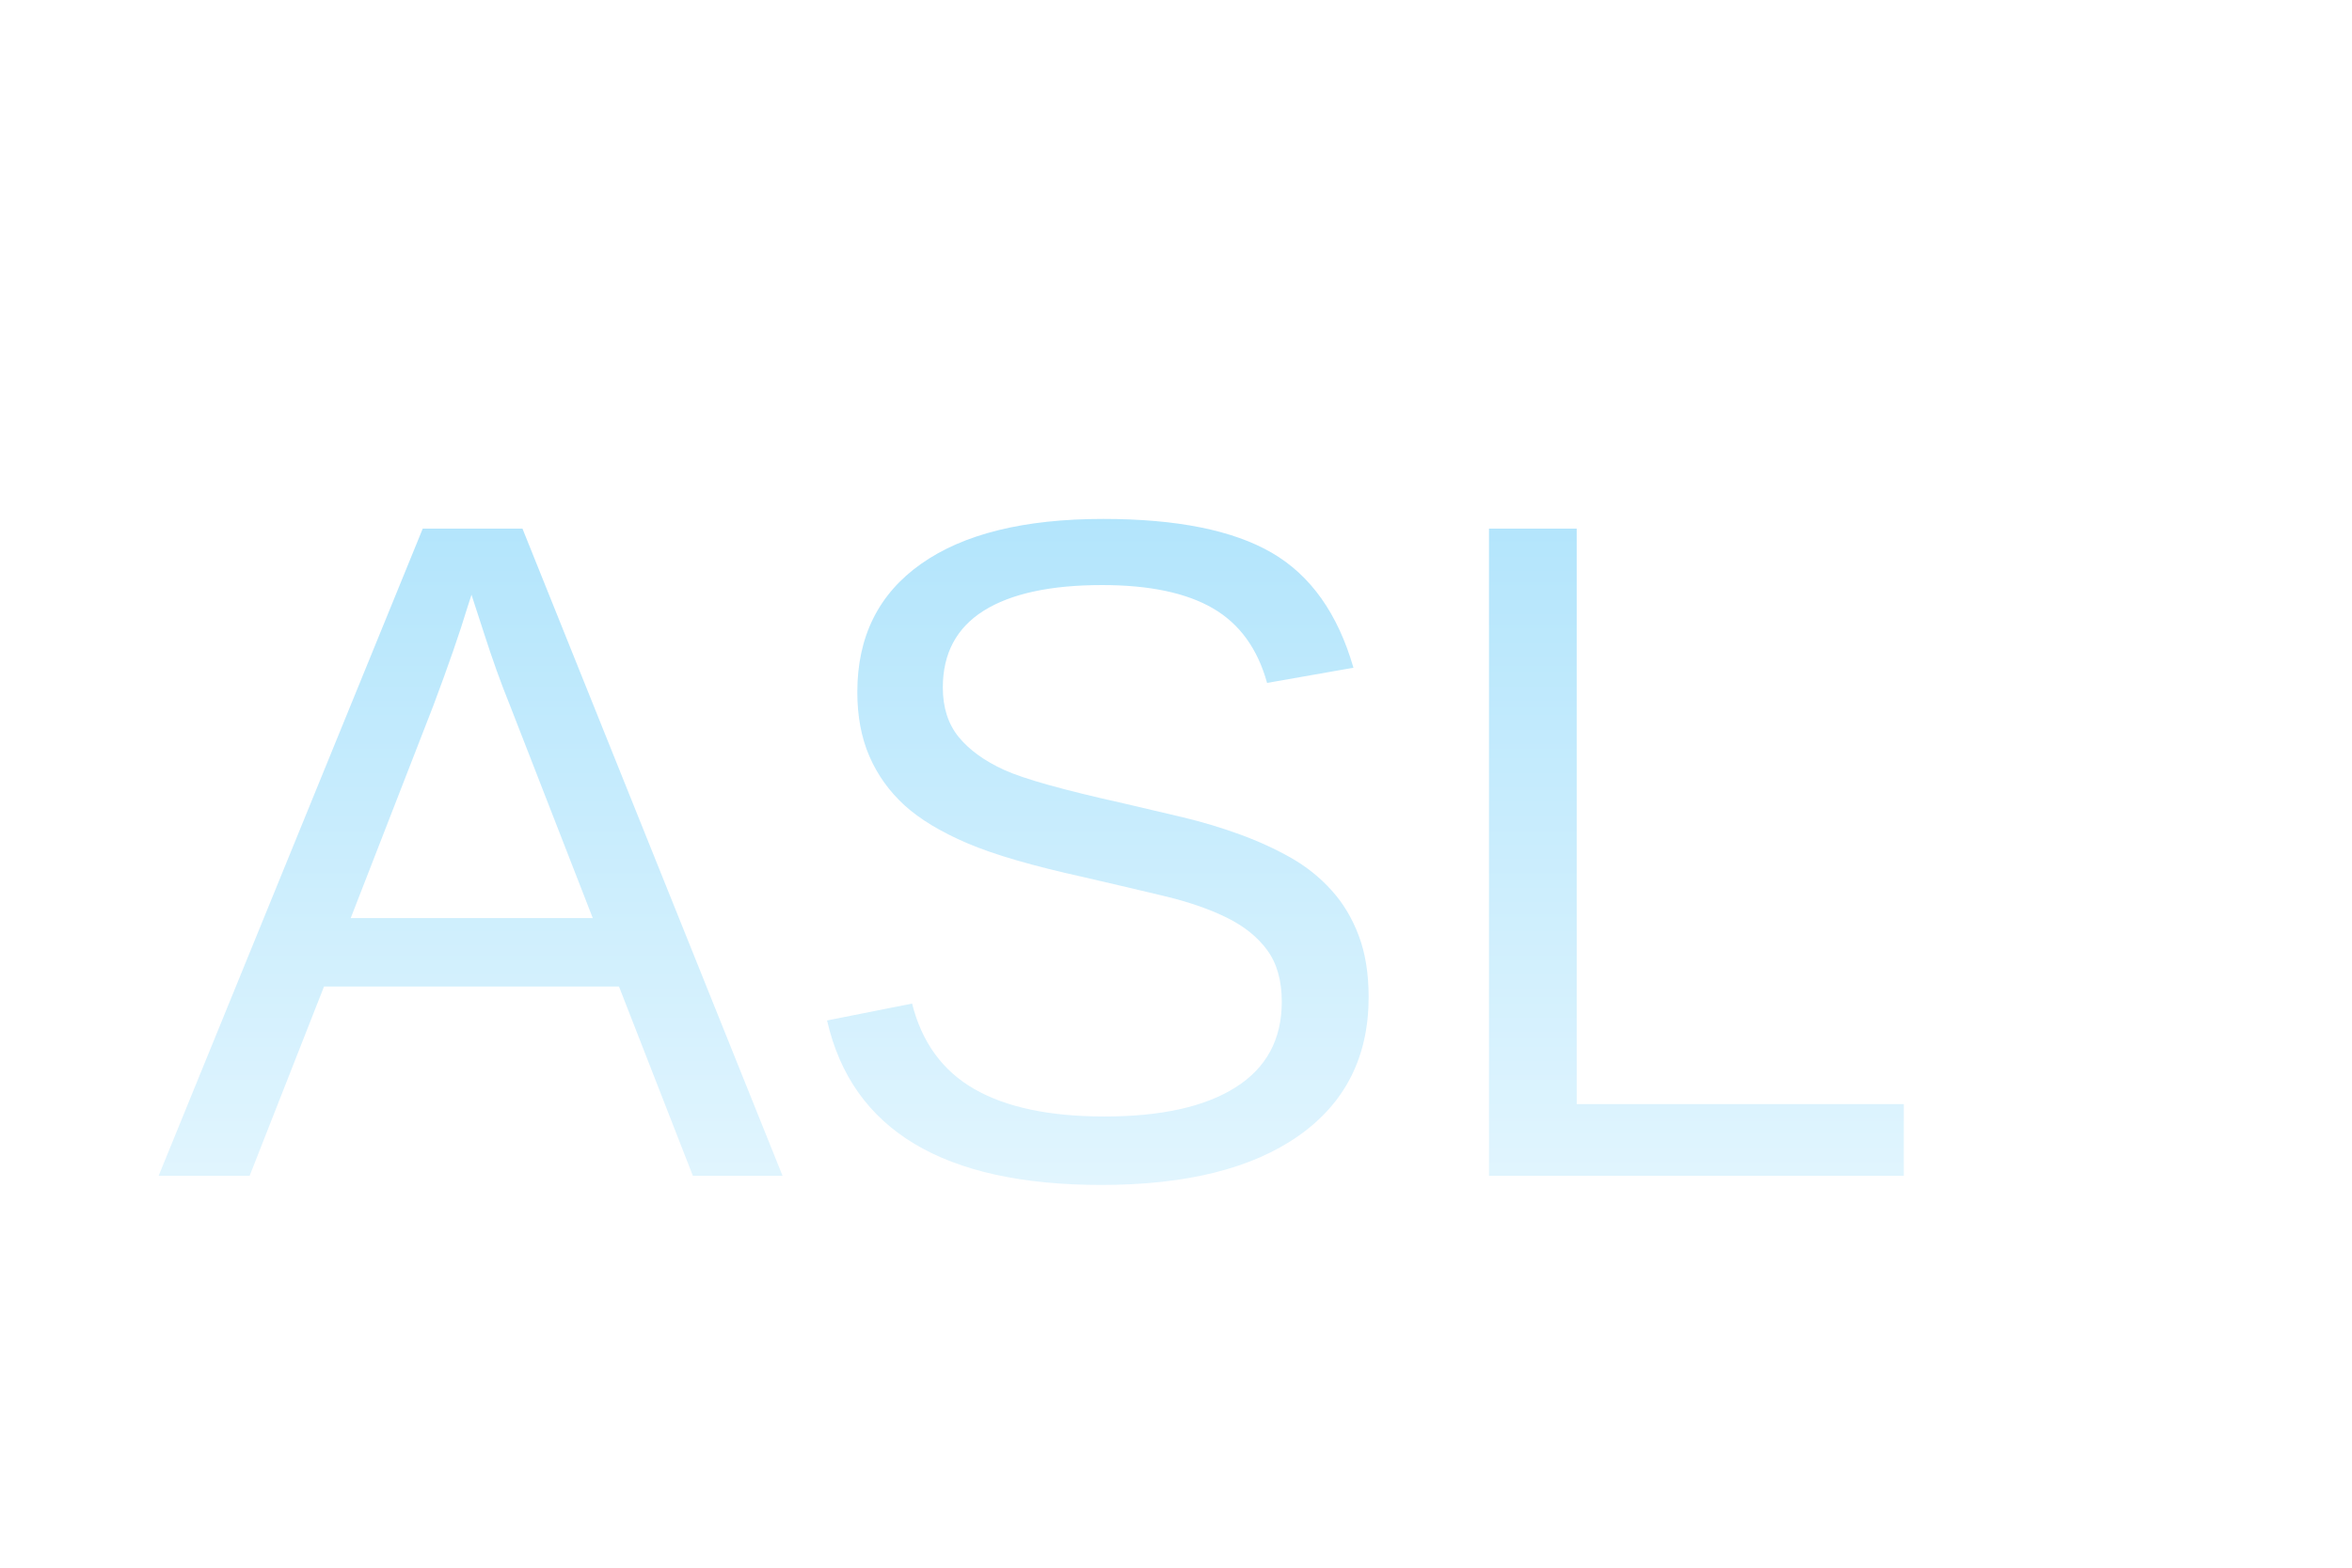
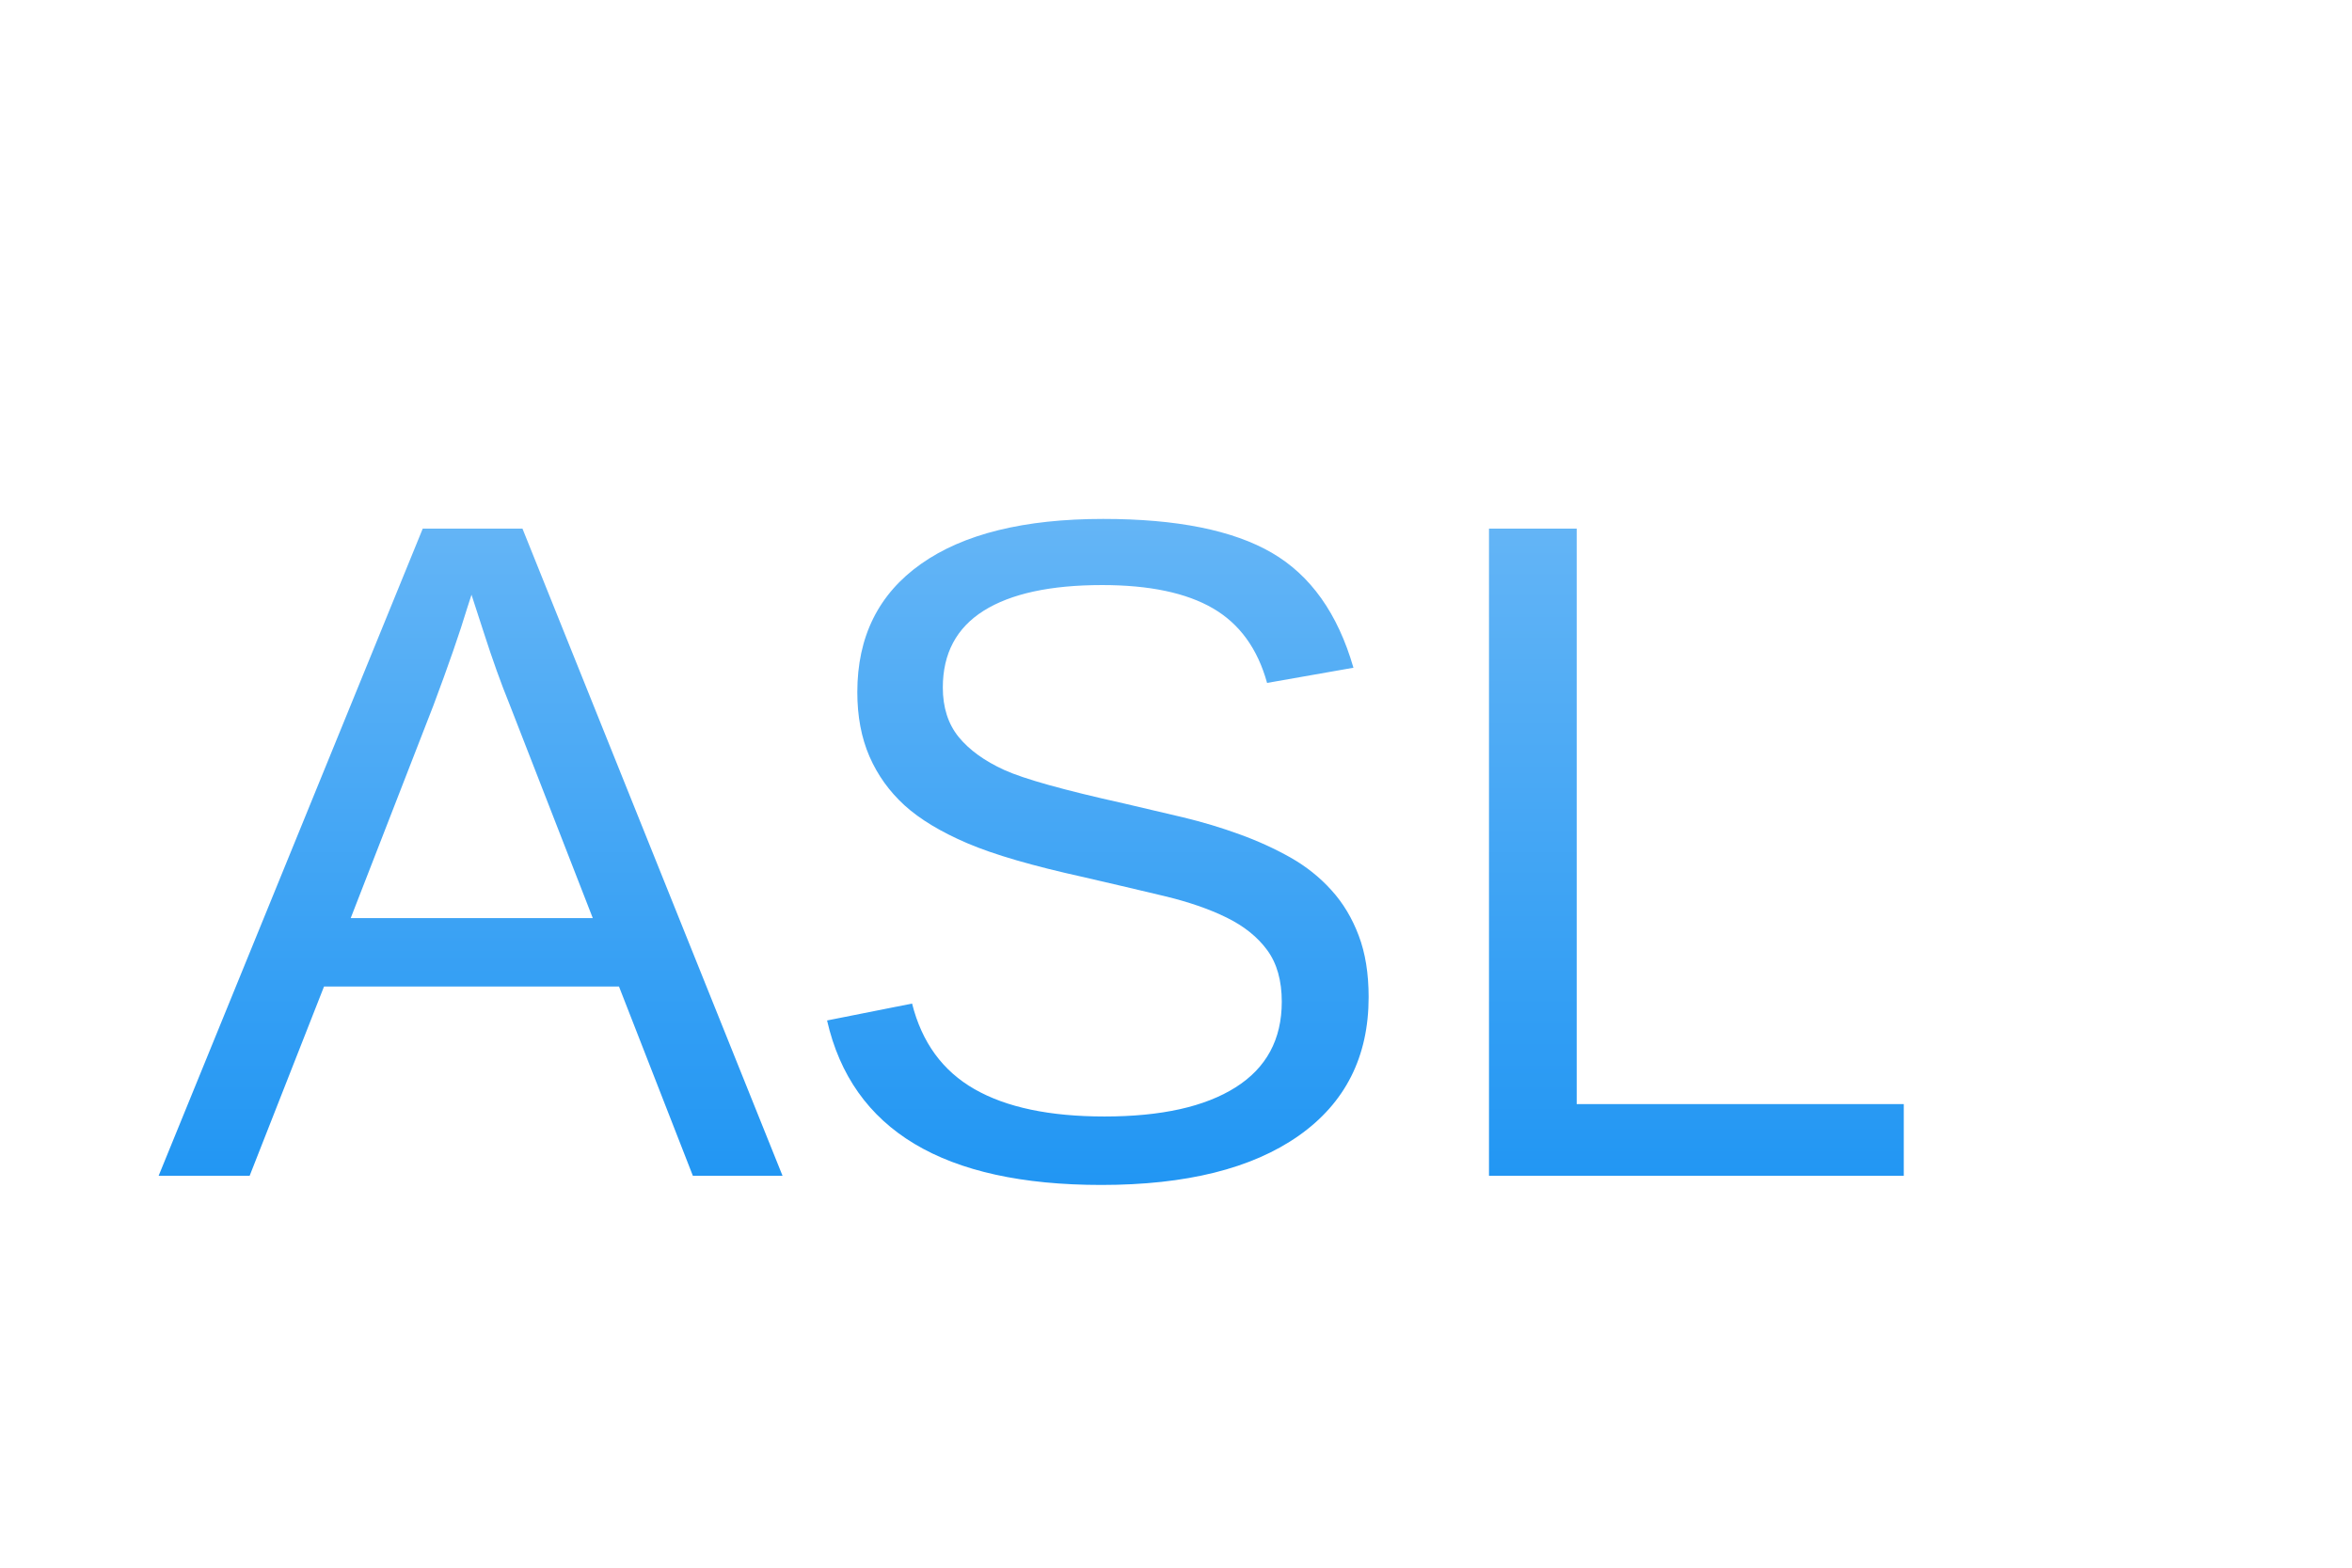
<svg xmlns="http://www.w3.org/2000/svg" width="300" height="200">
  <defs>
    <linearGradient id="grad1" x1="0%" y1="0%" x2="0%" y2="100%">
-       <stop offset="0%" style="stop-color:#b3e5fc;stop-opacity:1" />
-       <stop offset="100%" style="stop-color:#e1f5fe;stop-opacity:1" />
+       <stop offset="0%" style="stop-color:#64b5f6;stop-opacity:1" />
+       <stop offset="100%" style="stop-color:#2196f3;stop-opacity:1" />
    </linearGradient>
  </defs>
  <text x="20" y="150" font-family="Arial" font-size="120" fill="url(#grad1)">ASL</text>
</svg>
